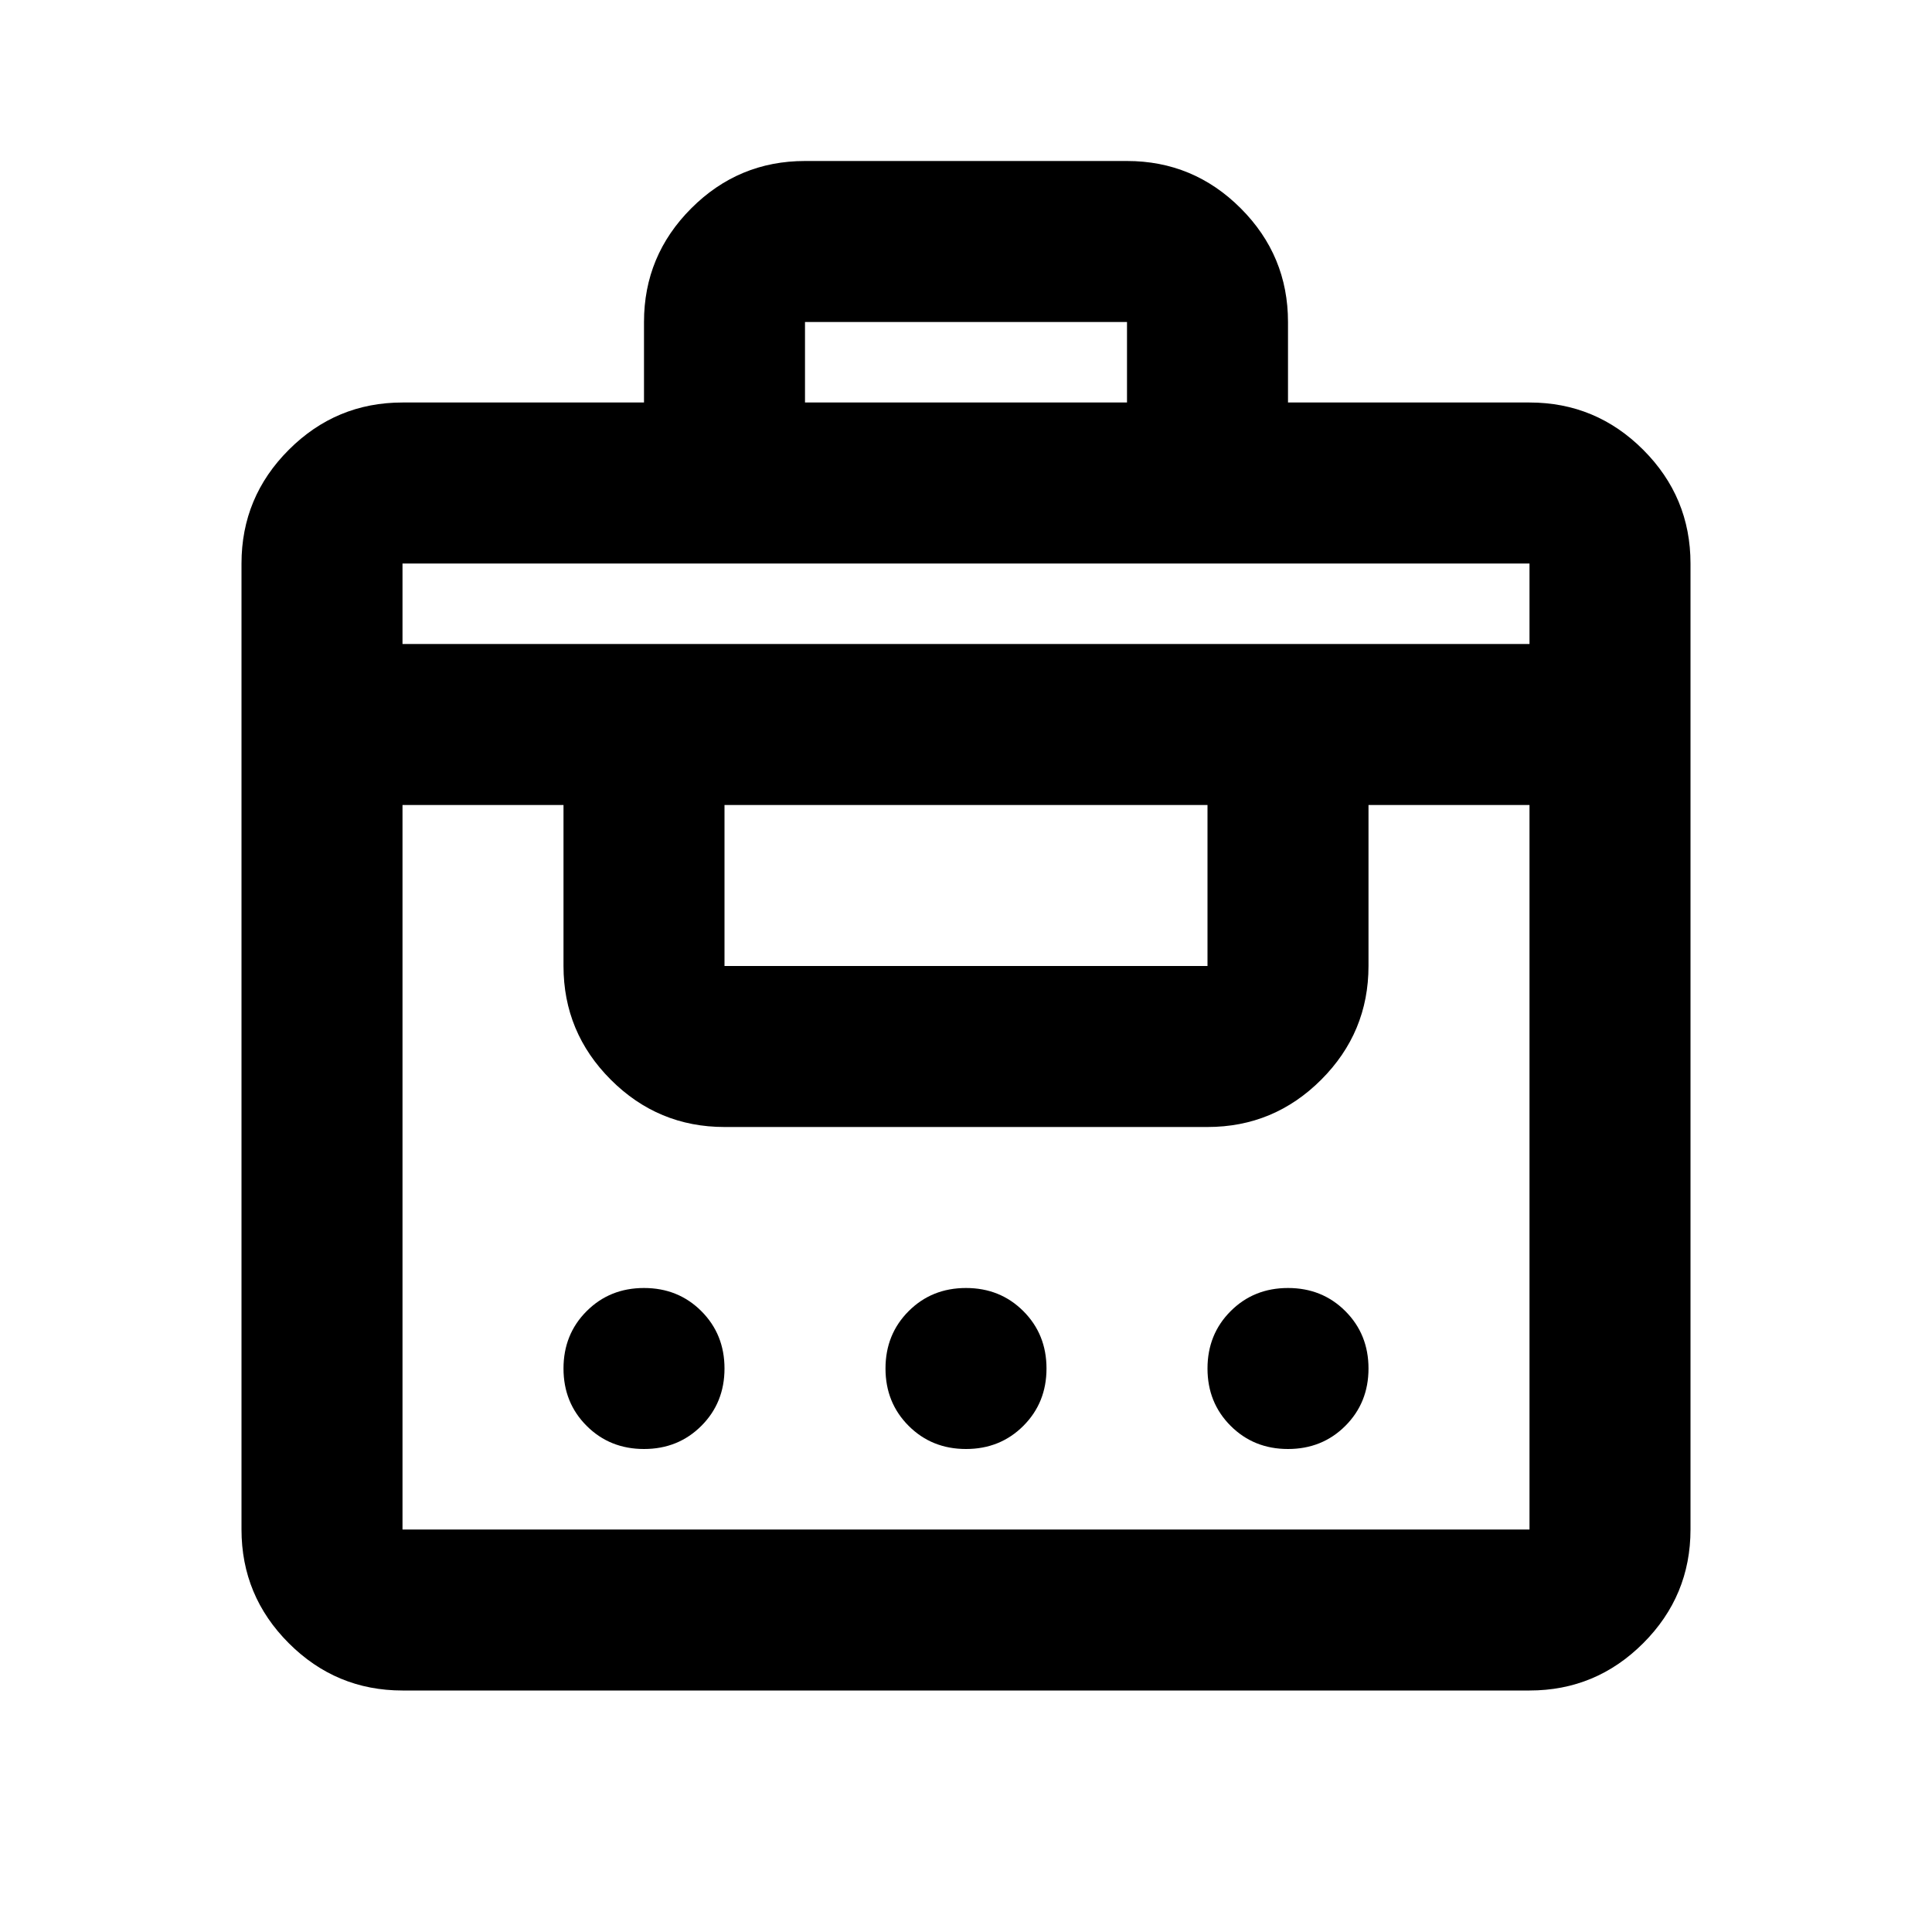
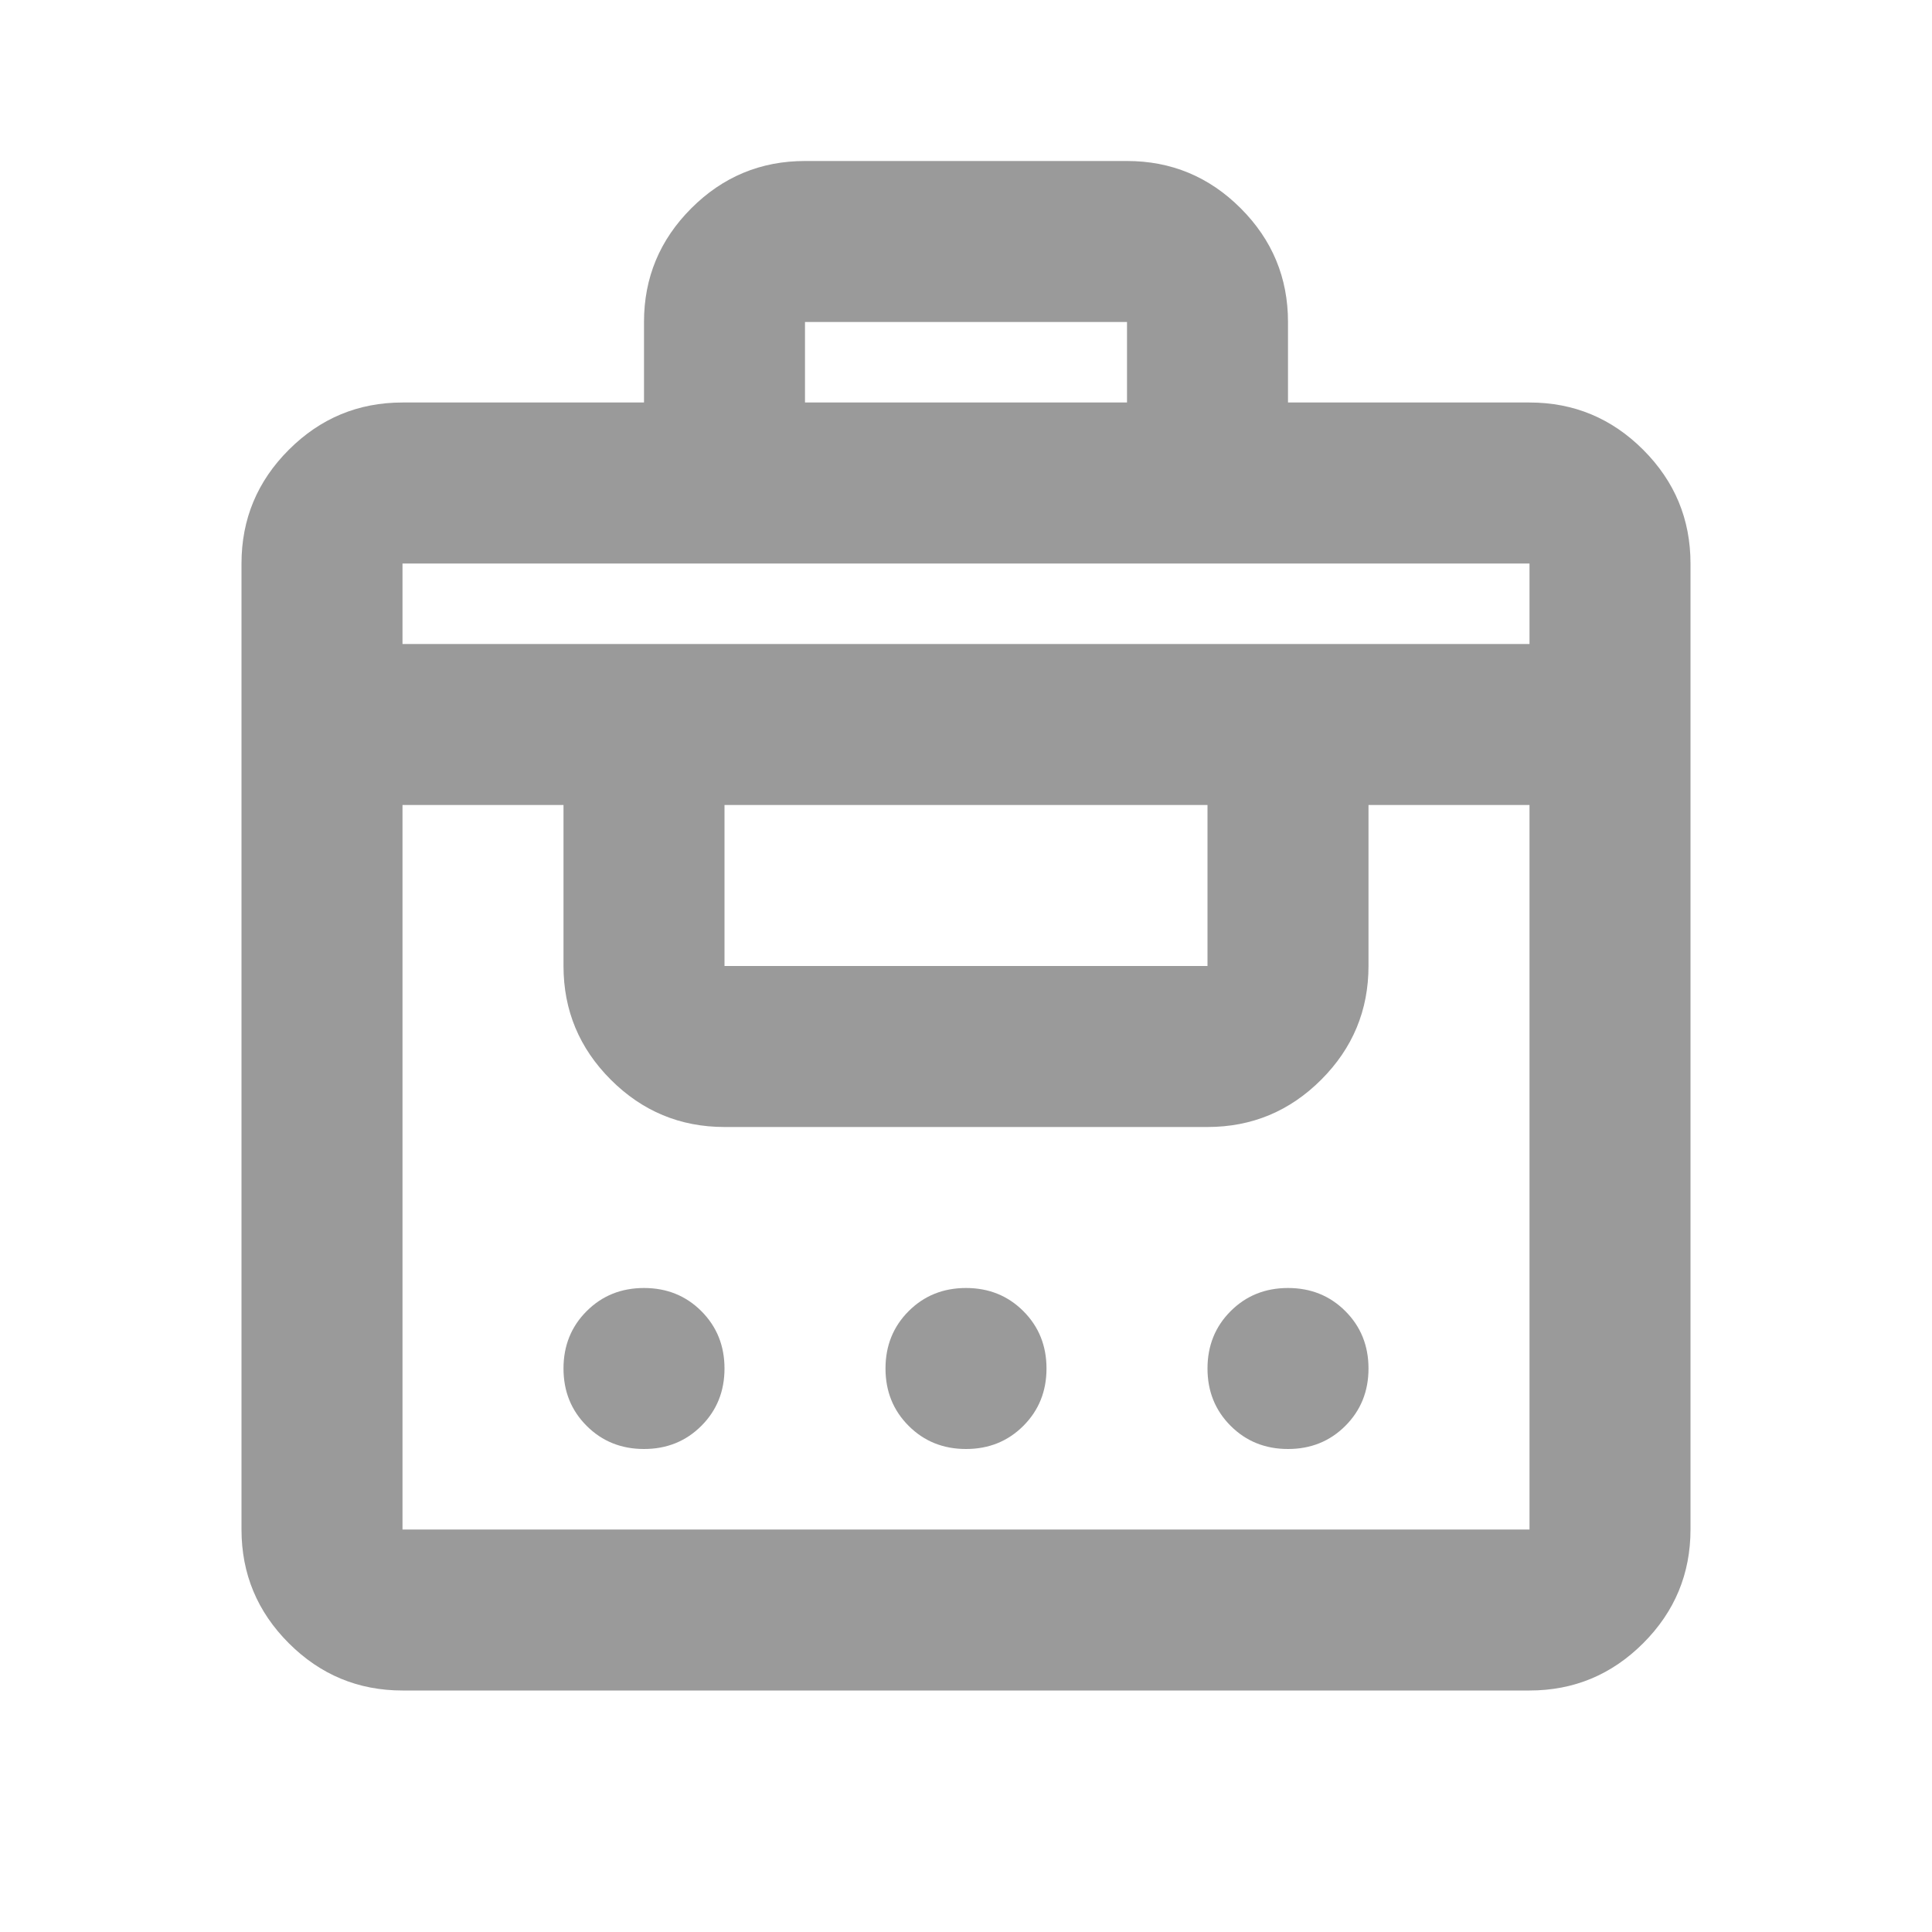
- <svg xmlns="http://www.w3.org/2000/svg" height="24" viewBox="0 -960 960 960" width="24">
+ <svg xmlns="http://www.w3.org/2000/svg" fill="#9A9A9A" height="24" viewBox="0 -960 960 960" width="24">
  <path d="M320-760v-40q0-33 23.5-56.5T400-880h160q33 0 56.5 23.5T640-800v40h120q33 0 56.5 23.5T840-680v480q0 33-23.5 56.5T760-120H200q-33 0-56.5-23.5T120-200v-480q0-33 23.5-56.5T200-760h120ZM200-200h560v-360h-80v80q0 33-23.5 56.5T600-400H360q-33 0-56.5-23.5T280-480v-80h-80v360Zm120-40q-17 0-28.5-11.5T280-280q0-17 11.5-28.5T320-320q17 0 28.5 11.5T360-280q0 17-11.5 28.5T320-240Zm160 0q-17 0-28.5-11.5T440-280q0-17 11.5-28.5T480-320q17 0 28.5 11.5T520-280q0 17-11.5 28.5T480-240Zm160 0q-17 0-28.5-11.5T600-280q0-17 11.5-28.5T640-320q17 0 28.5 11.5T680-280q0 17-11.5 28.5T640-240ZM360-480h240v-80H360v80ZM200-640h560v-40H200v40Zm200-120h160v-40H400v40Z" />
</svg>
